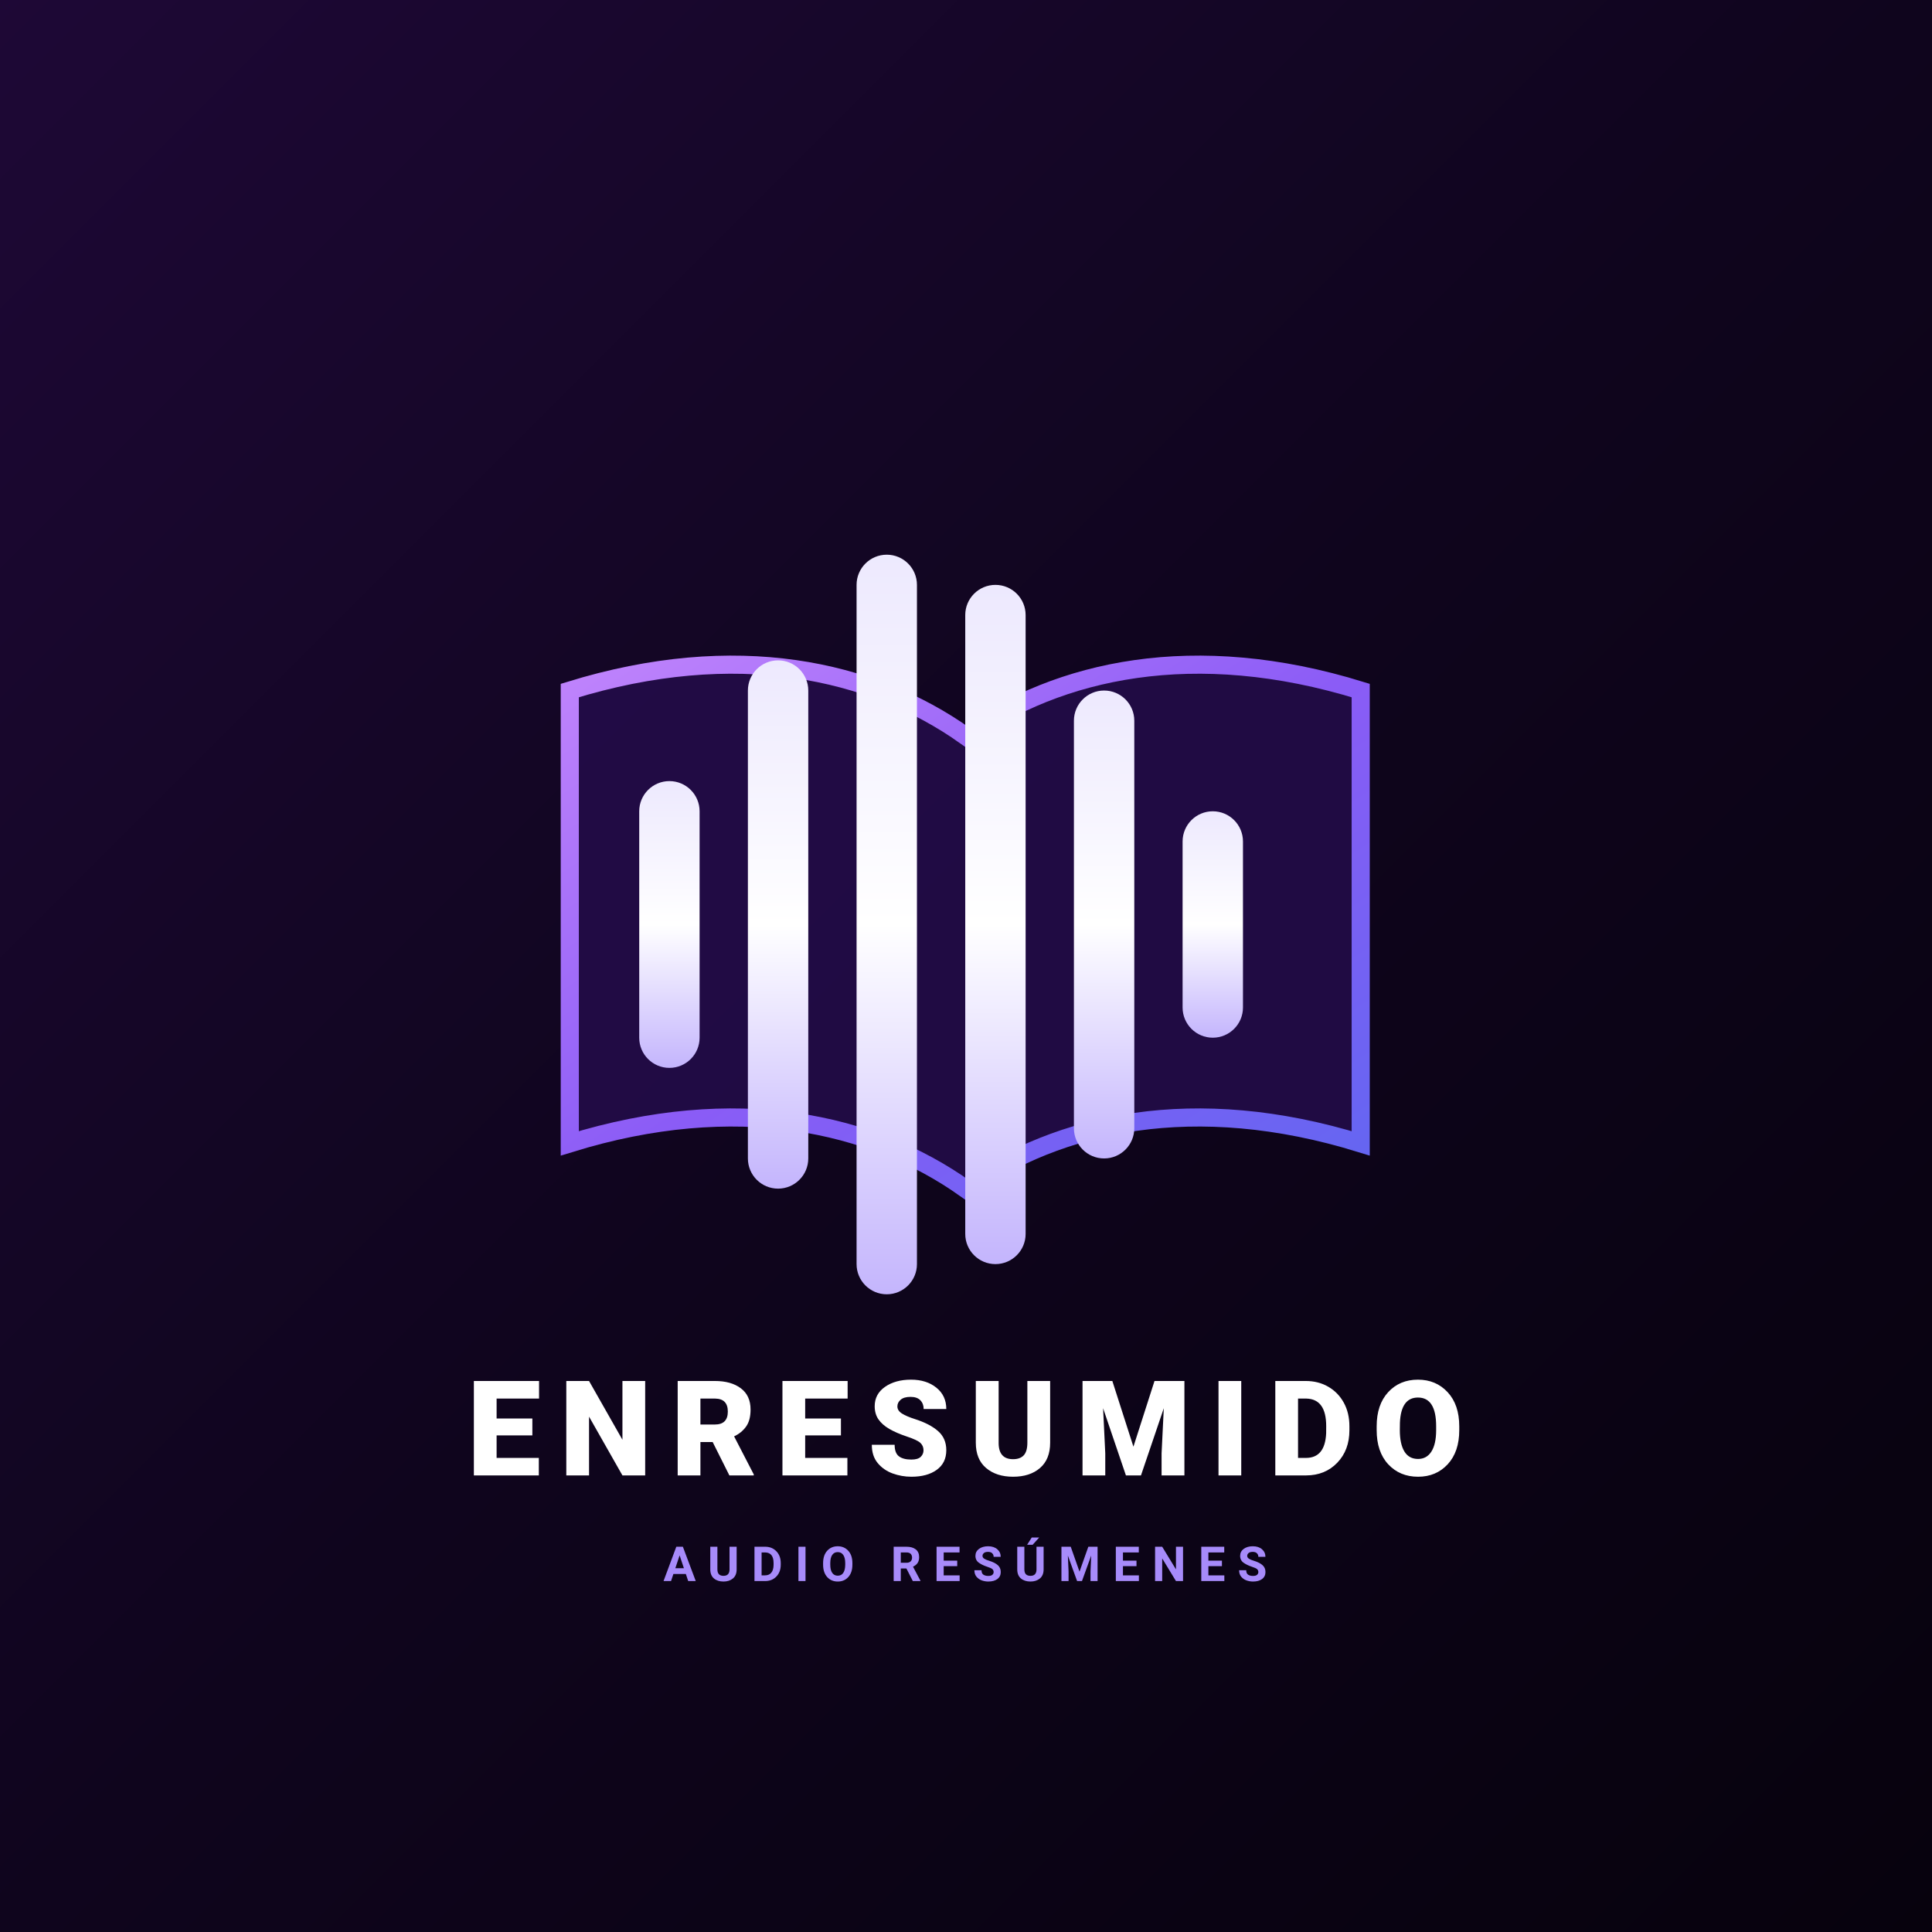
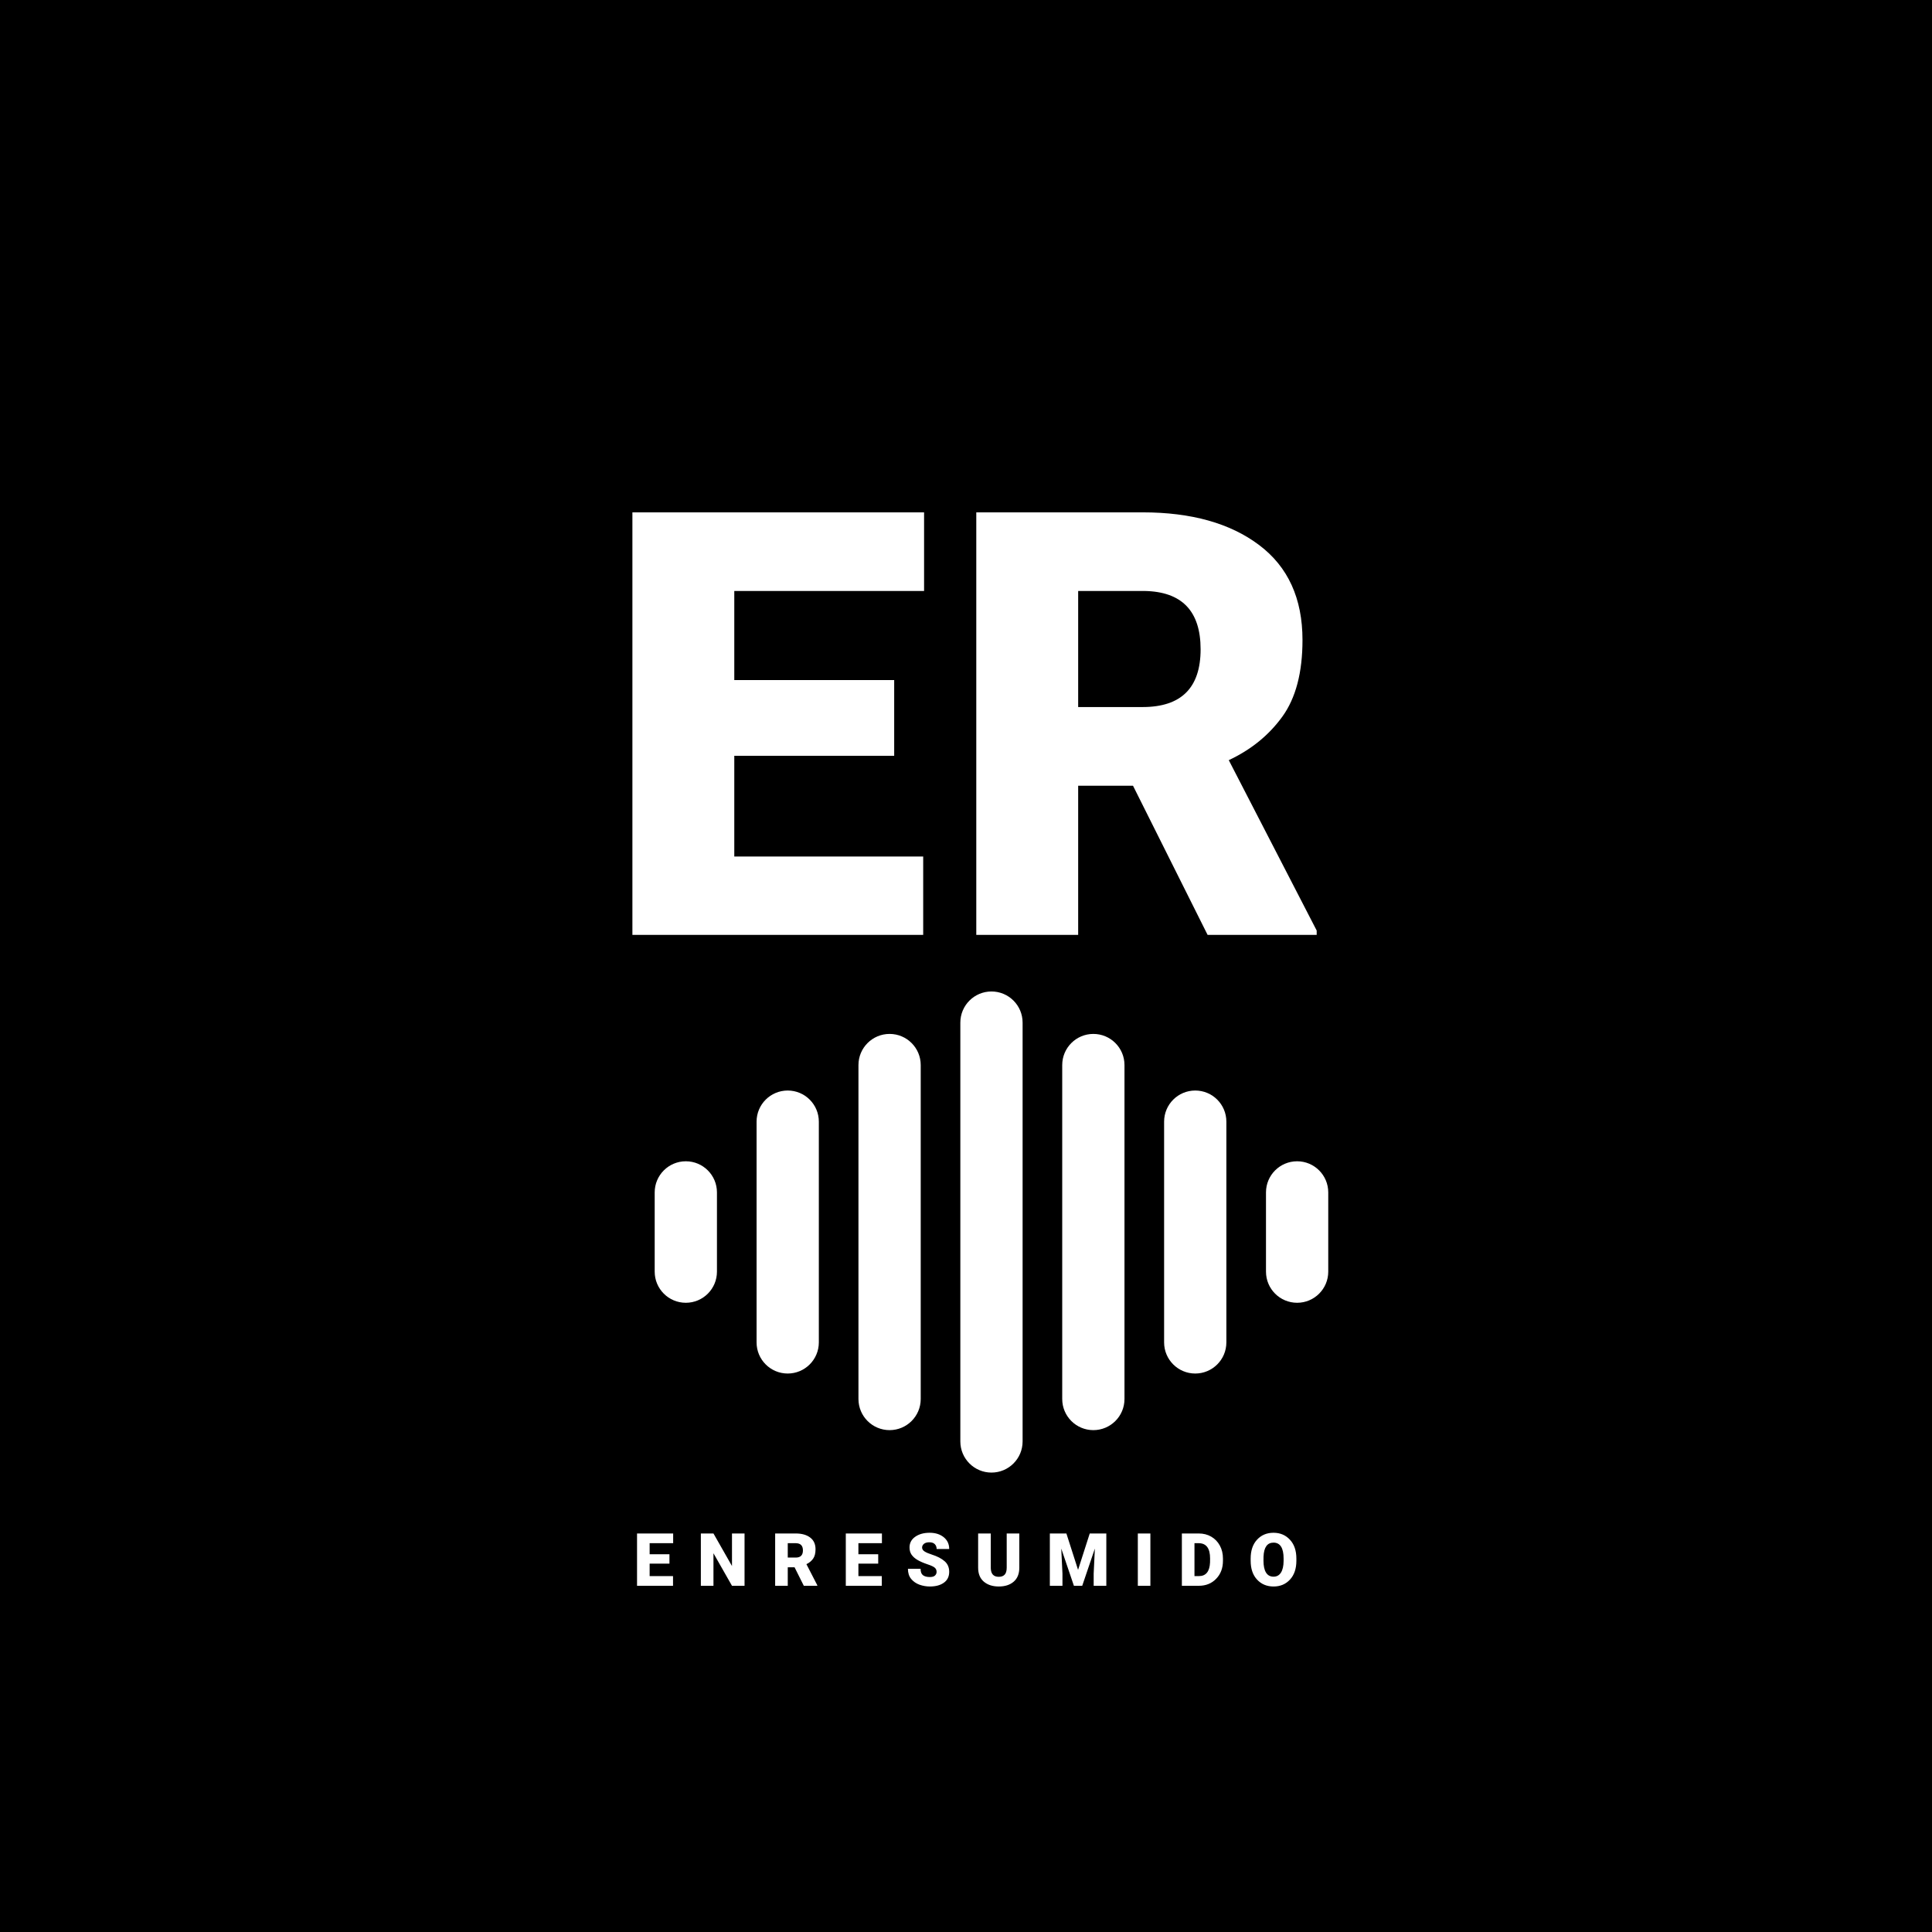
<svg xmlns="http://www.w3.org/2000/svg" viewBox="0 0 512 512" width="512" height="512">
-   <defs>
-     <linearGradient id="bgGradMask" x1="0%" y1="0%" x2="100%" y2="100%">
-       <stop offset="0%" stop-color="#1e0836" />
-       <stop offset="50%" stop-color="#0f051d" />
-       <stop offset="100%" stop-color="#07020d" />
-     </linearGradient>
-     <linearGradient id="primaryPurpleMask" x1="0%" y1="0%" x2="100%" y2="100%">
-       <stop offset="0%" stop-color="#c084fc" />
-       <stop offset="50%" stop-color="#8b5cf6" />
-       <stop offset="100%" stop-color="#6366f1" />
-     </linearGradient>
-     <linearGradient id="waveGradMask" x1="0%" y1="100%" x2="0%" y2="0%">
-       <stop offset="0%" stop-color="#c4b5fd" />
-       <stop offset="50%" stop-color="#ffffff" />
-       <stop offset="100%" stop-color="#ede9fe" />
-     </linearGradient>
-   </defs>
-   <rect width="512" height="512" fill="url(#bgGradMask)" />
-   <g transform="translate(51, 51) scale(0.8)">
-     <path d="M 125 315 C 180 298 225 308 256 330 C 287 308 332 298 387 315 L 387 165 C 332 148 287 158 256 180 C 225 158 180 148 125 165 Z" fill="#240c4a" fill-opacity="0.85" stroke="url(#primaryPurpleMask)" stroke-width="6" />
-     <g fill="url(#waveGradMask)">
-       <rect x="148" y="195" width="20" height="95" rx="10" />
-       <rect x="184" y="155" width="20" height="175" rx="10" />
-       <rect x="220" y="120" width="20" height="245" rx="10" />
-       <rect x="256" y="130" width="20" height="225" rx="10" />
-       <rect x="292" y="165" width="20" height="155" rx="10" />
-       <rect x="328" y="205" width="20" height="75" rx="10" />
+   <rect width="512" height="512" fill="#000000" />
+   <g transform="translate(64, 64) scale(0.75)">
+     <text x="256" y="245" font-family="-apple-system, BlinkMacSystemFont, 'Segoe UI', Roboto, Helvetica, Arial, sans-serif" font-size="210" font-weight="900" fill="#ffffff" text-anchor="middle" letter-spacing="4">ER</text>
+     <g fill="#ffffff">
+       <rect x="146" y="325" width="22" height="50" rx="11" />
+       <rect x="182" y="300" width="22" height="100" rx="11" />
+       <rect x="218" y="280" width="22" height="140" rx="11" />
+       <rect x="254" y="265" width="22" height="170" rx="11" />
+       <rect x="290" y="280" width="22" height="140" rx="11" />
+       <rect x="326" y="300" width="22" height="100" rx="11" />
+       <rect x="362" y="325" width="22" height="50" rx="11" />
    </g>
-     <text x="256" y="425" font-family="-apple-system, BlinkMacSystemFont, 'Segoe UI', Roboto, sans-serif" font-size="44" font-weight="900" fill="#ffffff" text-anchor="middle" letter-spacing="6">ENRESUMIDO</text>
-     <text x="256" y="460" font-family="-apple-system, BlinkMacSystemFont, 'Segoe UI', Roboto, sans-serif" font-size="16" font-weight="700" fill="#a78bfa" text-anchor="middle" letter-spacing="4">AUDIO RESÚMENES</text>
+     <text x="256" y="475" font-family="-apple-system, BlinkMacSystemFont, 'Segoe UI', Roboto, Helvetica, Arial, sans-serif" font-size="26" font-weight="800" fill="#ffffff" text-anchor="middle" letter-spacing="8">ENRESUMIDO</text>
  </g>
</svg>
